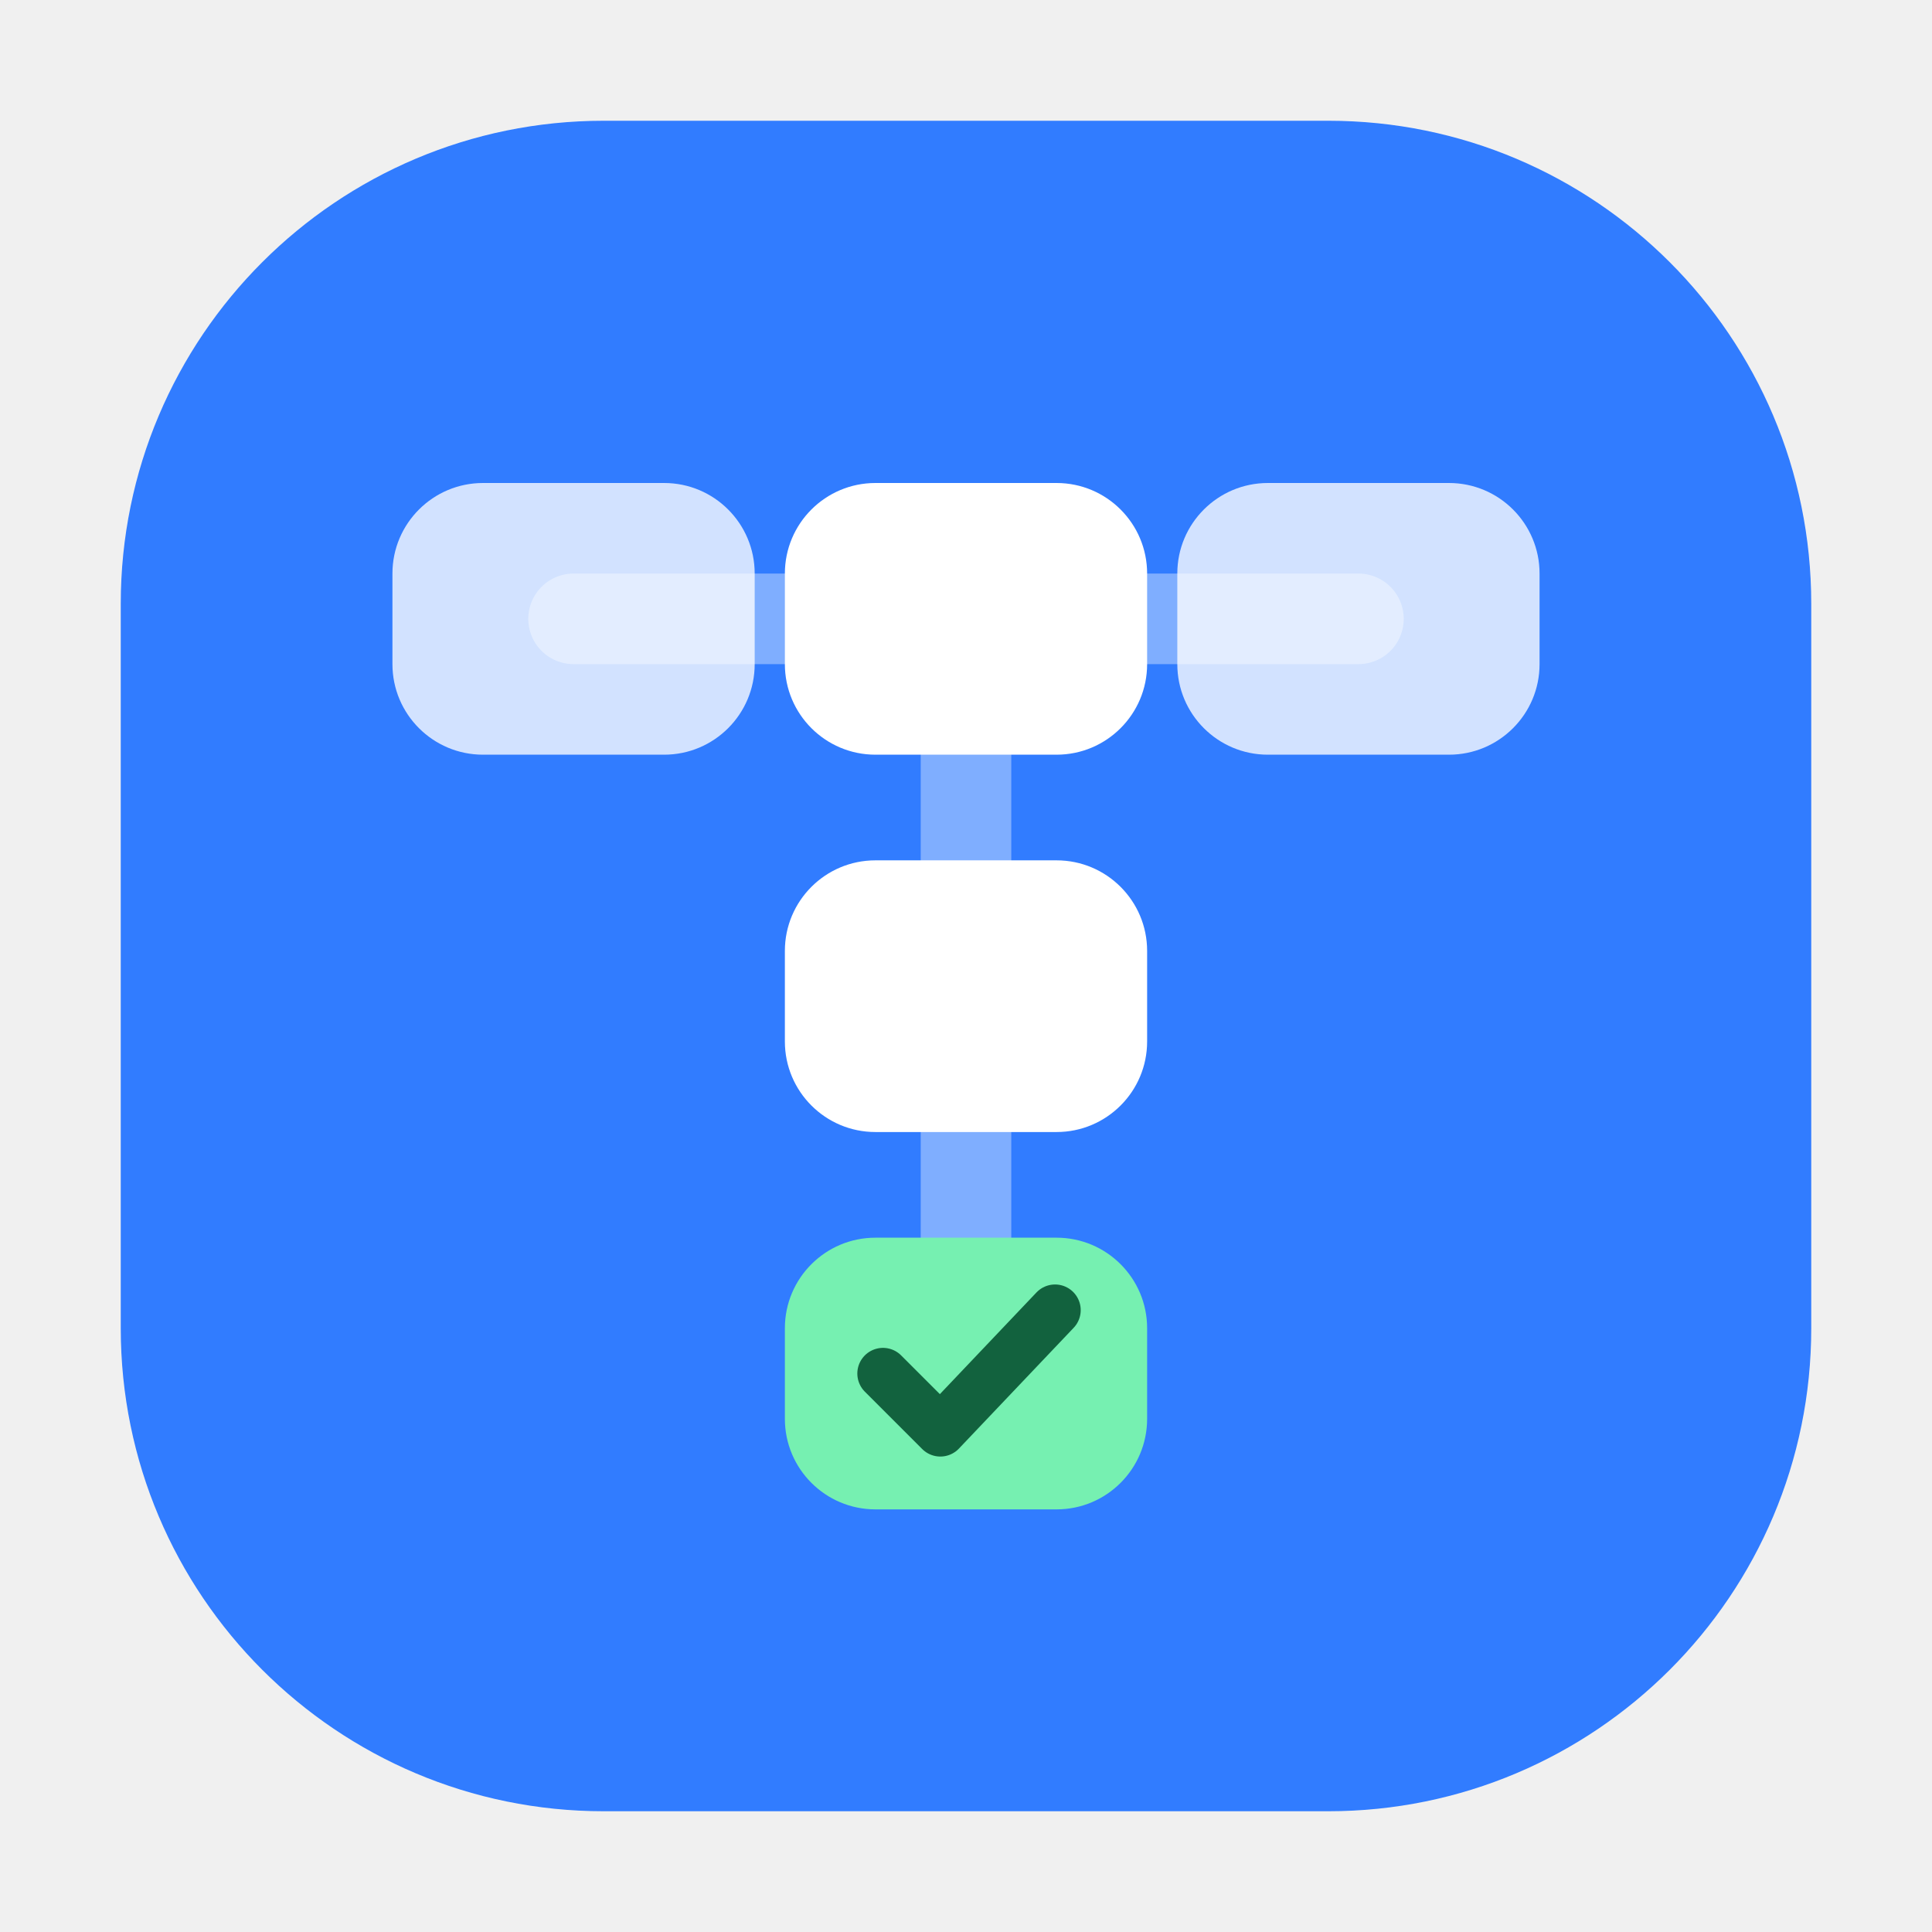
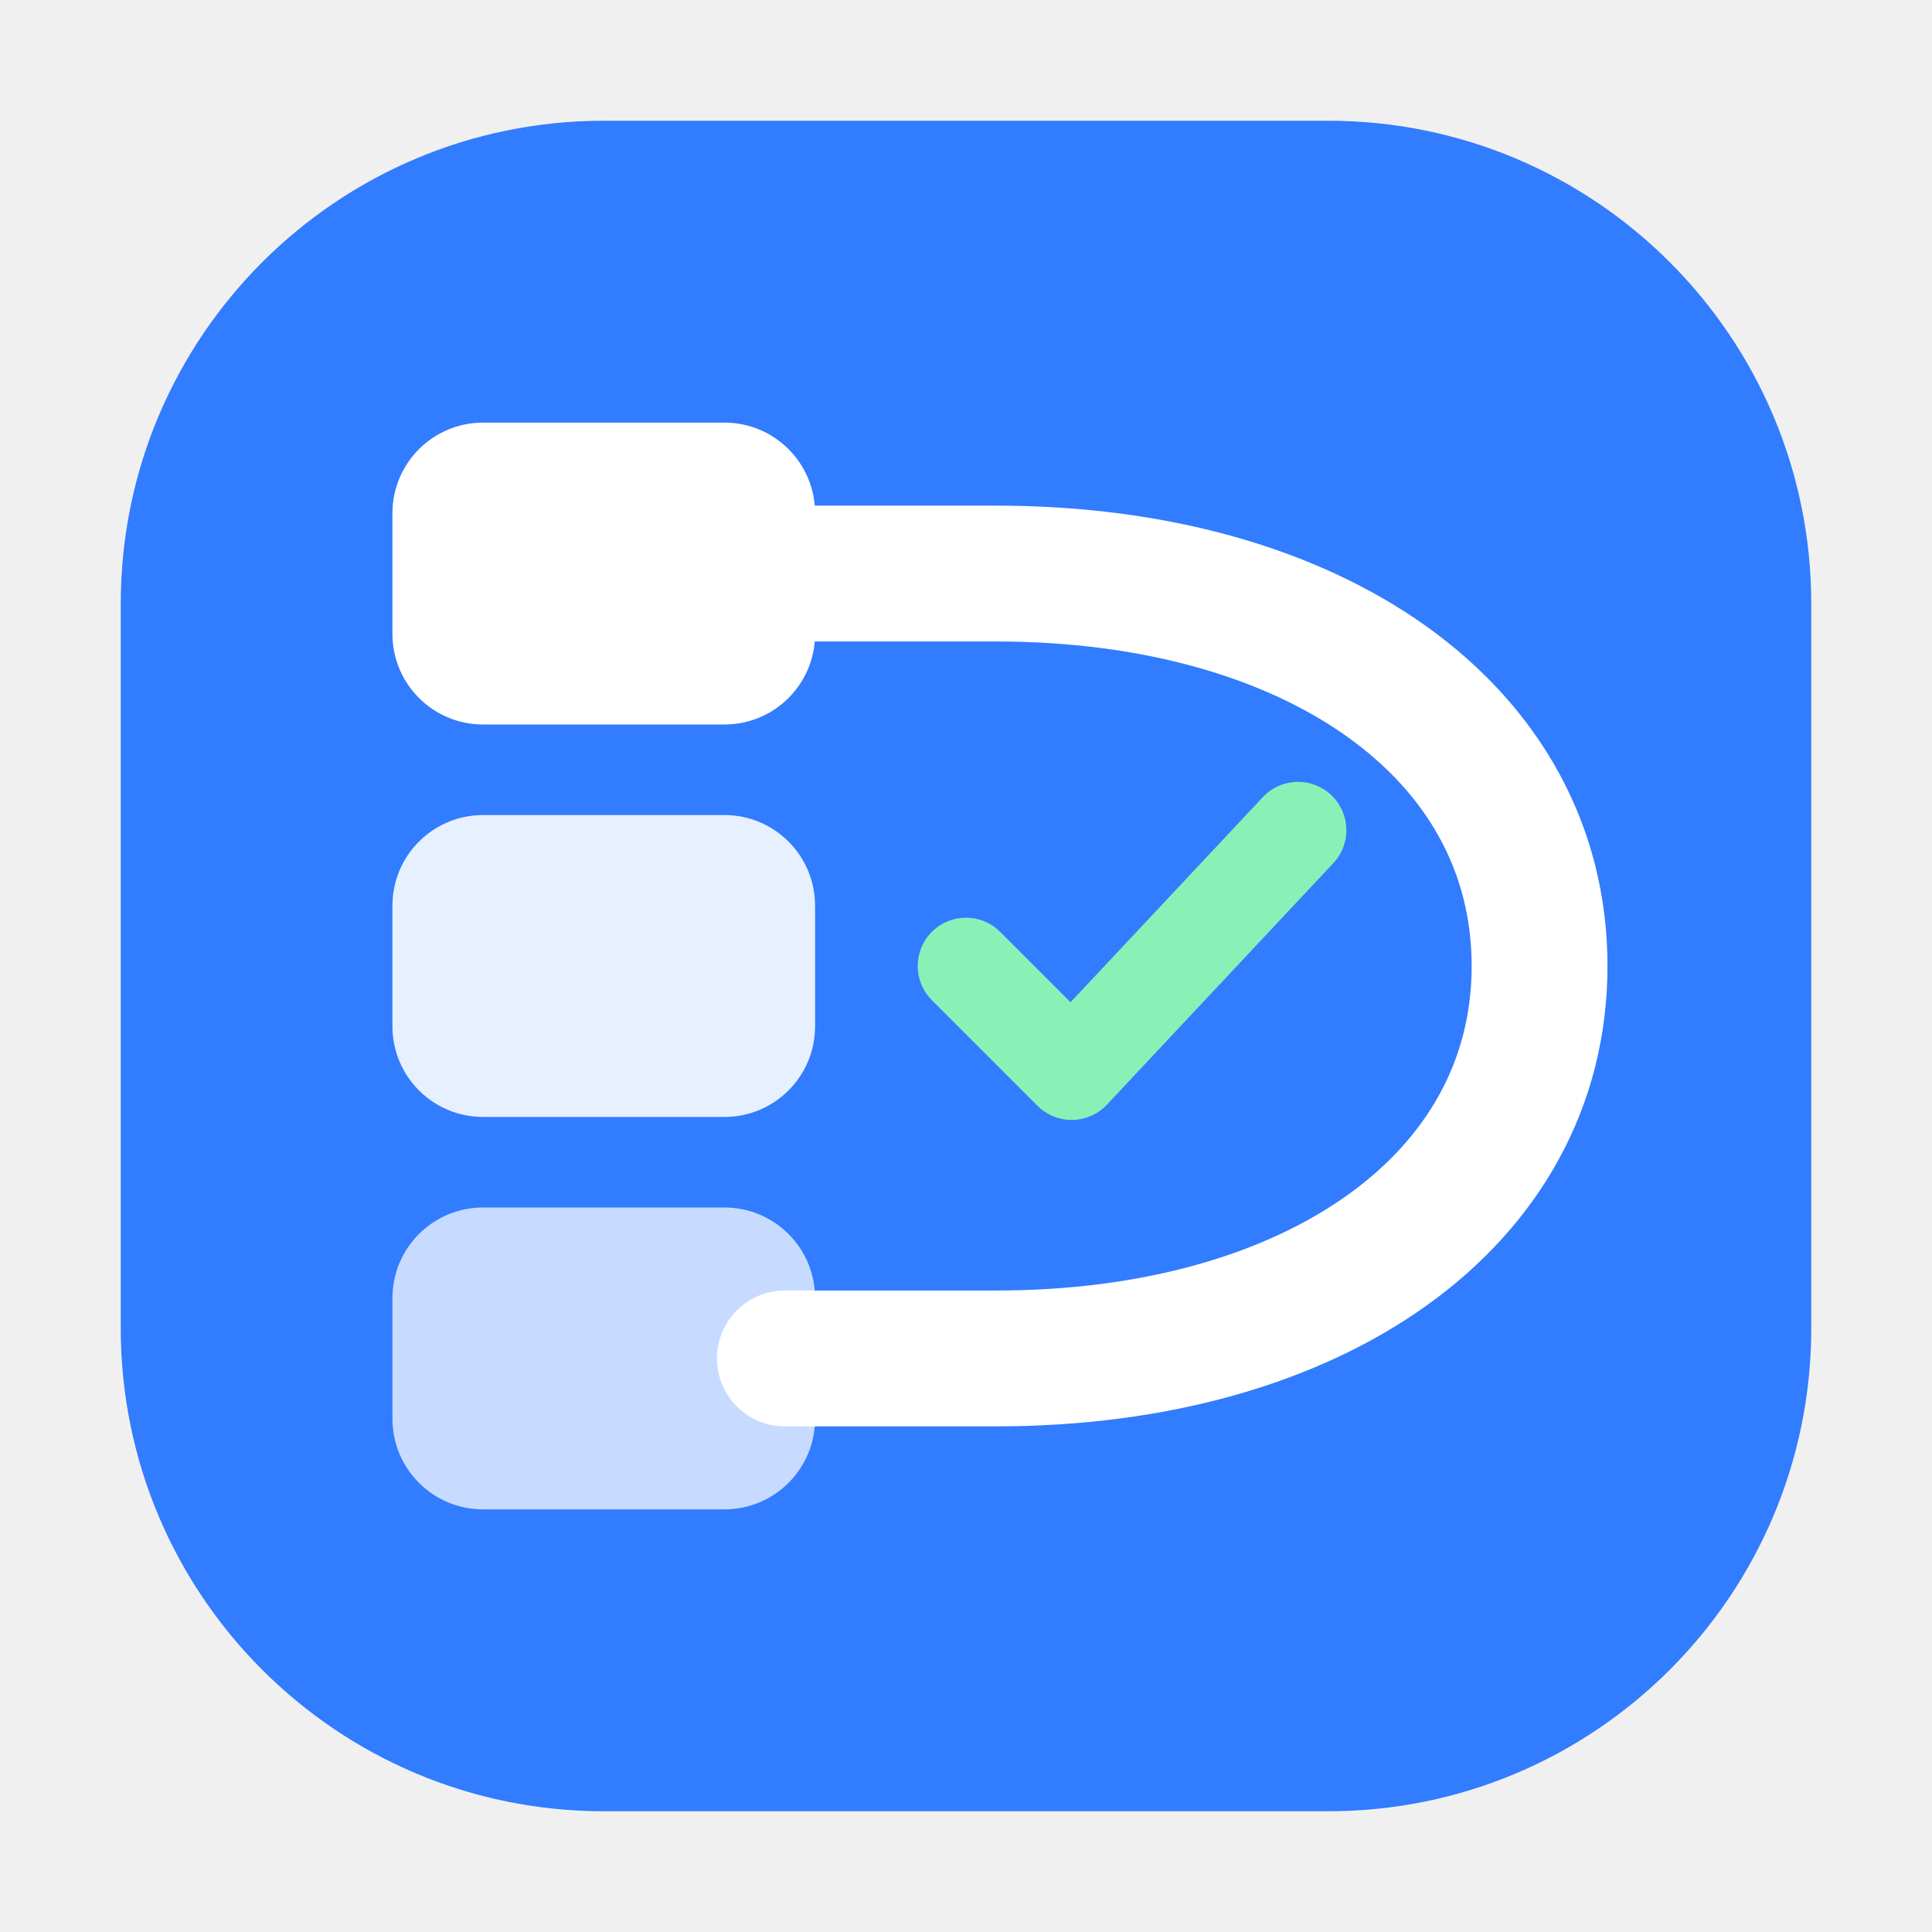
<svg xmlns="http://www.w3.org/2000/svg" viewBox="0 0 64 64" role="img" aria-labelledby="title desc">
  <rect x="4" y="4" width="56" height="56" rx="16" fill="#317CFF" />
-   <path d="M19 20.5h26M32 20.5v26" fill="none" stroke="#FFFFFF" stroke-width="3" stroke-linecap="round" opacity=".38" />
  <g fill="#FFFFFF">
-     <rect x="13" y="16" width="12" height="9" rx="3" opacity=".78" />
-     <rect x="26" y="16" width="12" height="9" rx="3" />
-     <rect x="39" y="16" width="12" height="9" rx="3" opacity=".78" />
-     <rect x="26" y="28.5" width="12" height="9" rx="3" />
+     <rect x="13" y="14" width="14" height="10" rx="3" />
+     <rect x="13" y="27" width="14" height="10" rx="3" opacity=".88" />
+     <rect x="13" y="40" width="14" height="10" rx="3" opacity=".72" />
  </g>
-   <rect x="26" y="41" width="12" height="9" rx="3" fill="#76F0B1" />
-   <path d="m29.25 45.5 1.9 1.9 3.8-4" fill="none" stroke="#12623E" stroke-width="1.7" stroke-linecap="round" stroke-linejoin="round" />
+   <path d="M26 19h7c10.5 0 18 5.2 18 13s-7.5 13-18 13h-7" fill="none" stroke="#FFFFFF" stroke-width="4.5" stroke-linecap="round" />
+   <path d="m32 32 3.5 3.5 7.5-8" fill="none" stroke="#8AF0B6" stroke-width="3.2" stroke-linecap="round" stroke-linejoin="round" />
</svg>
